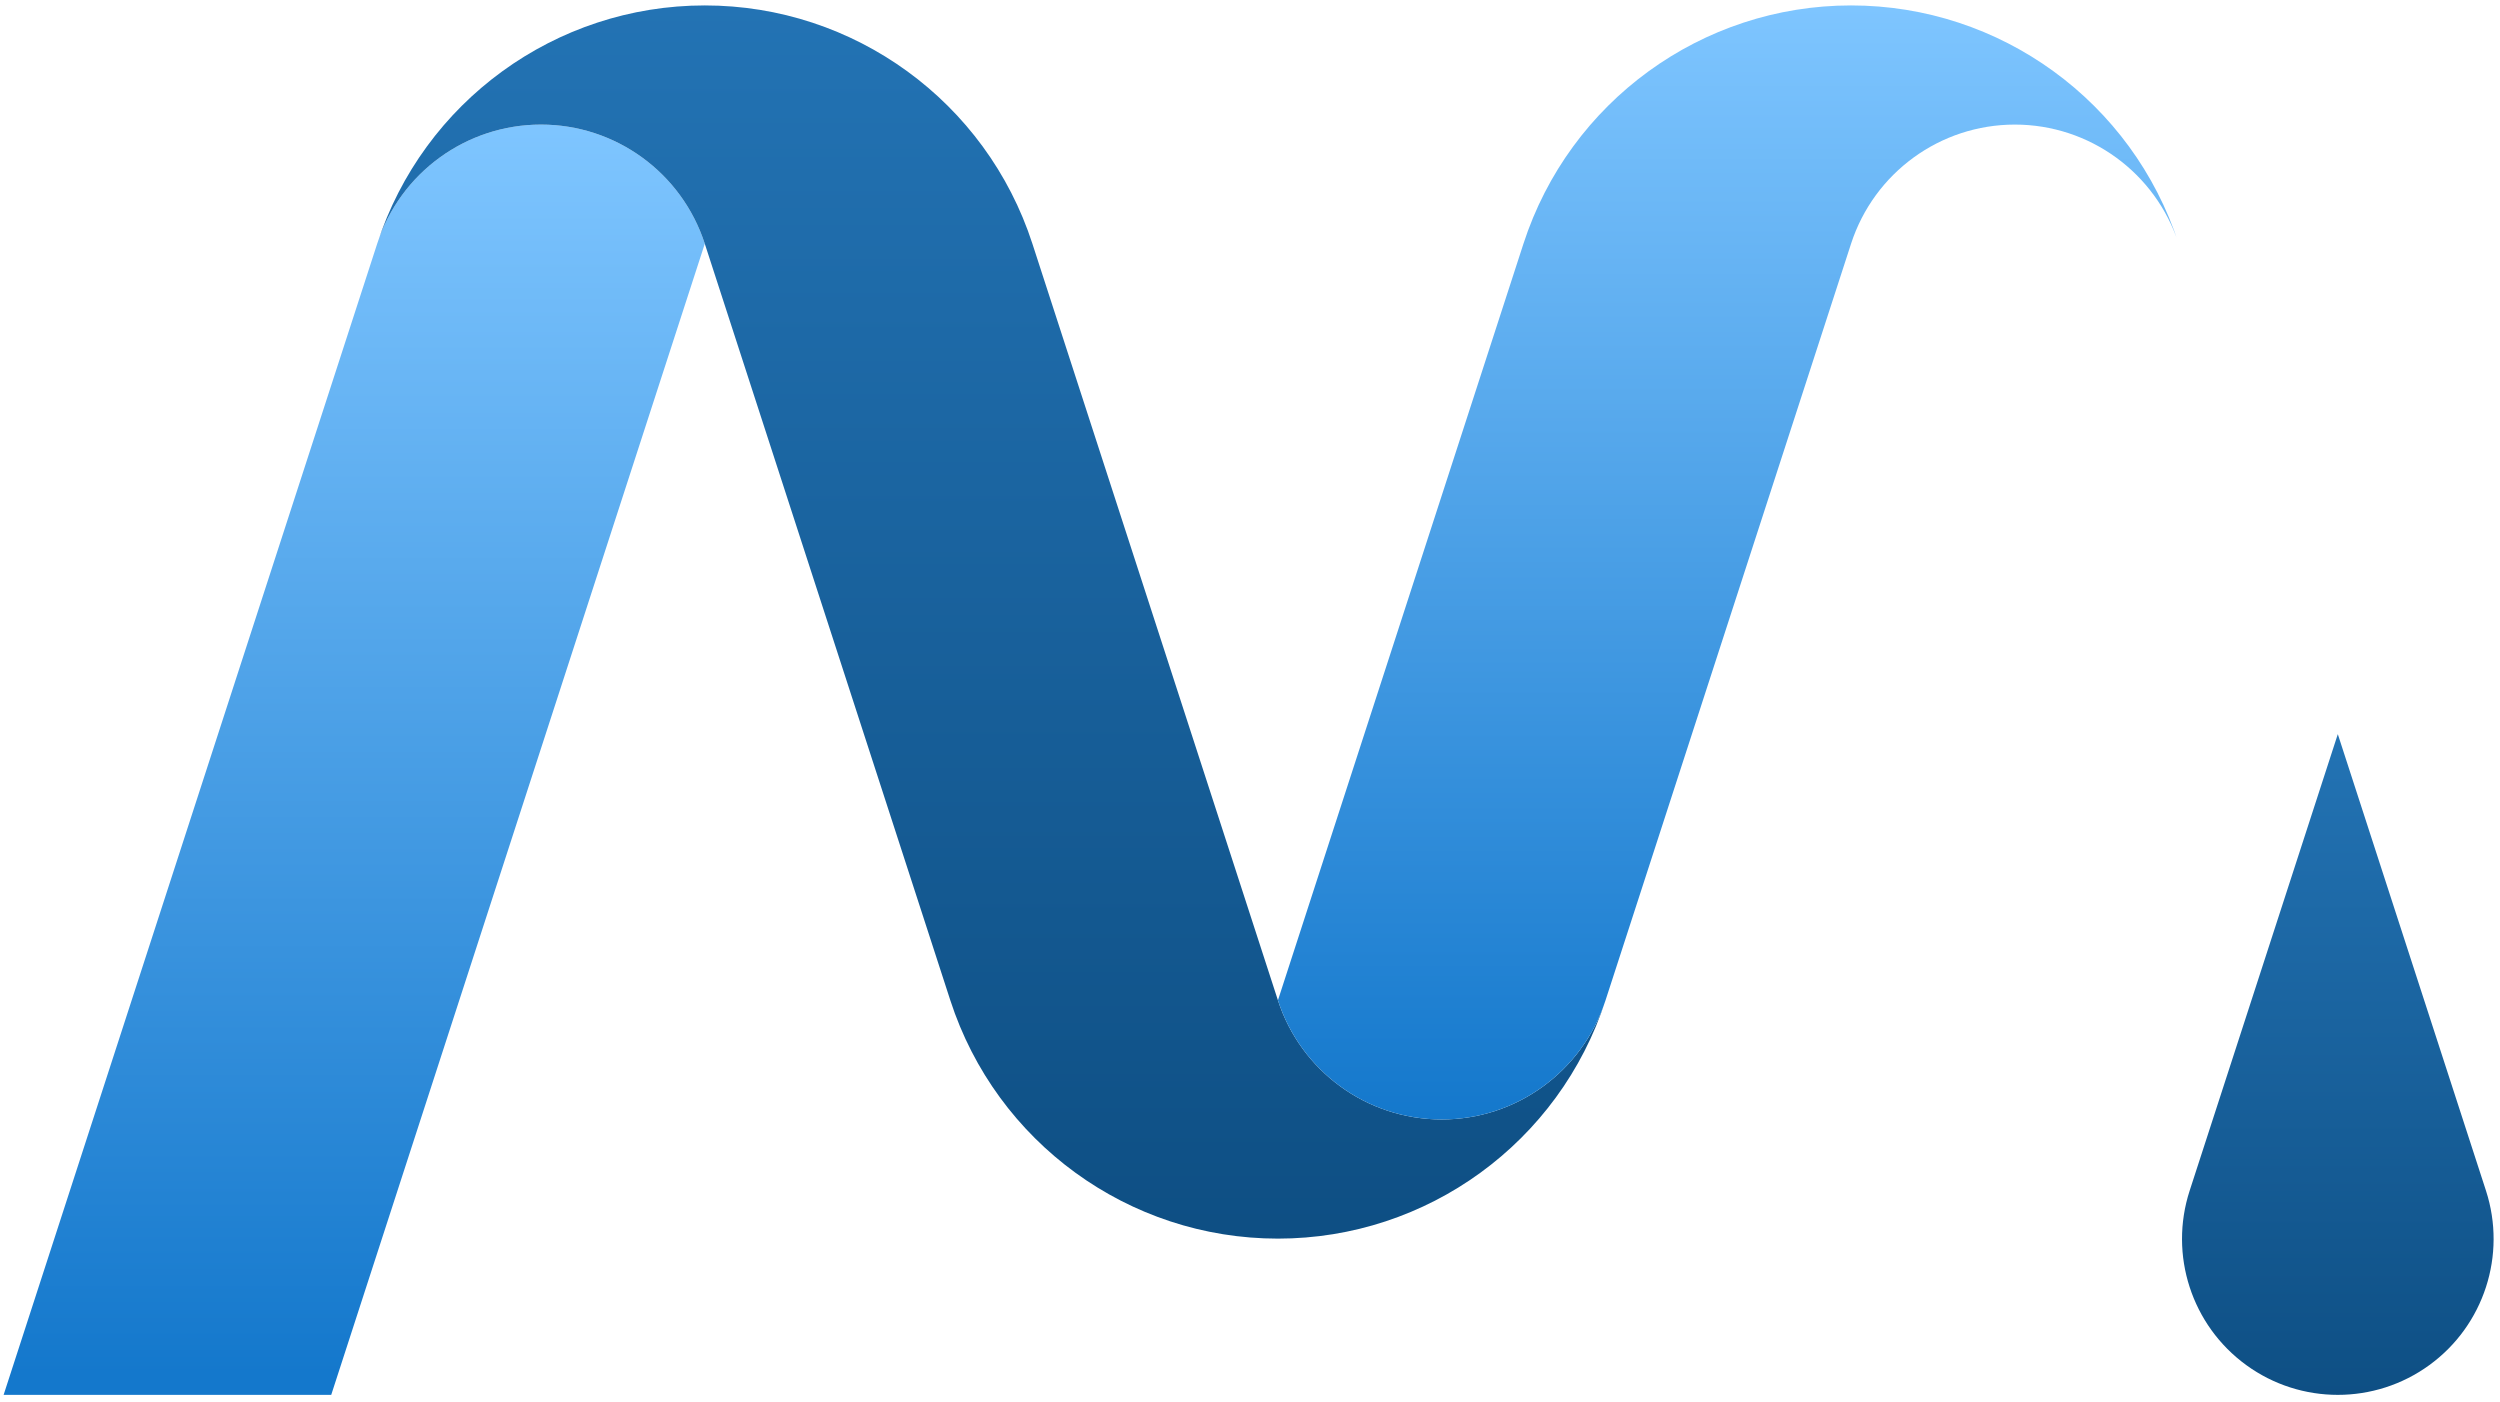
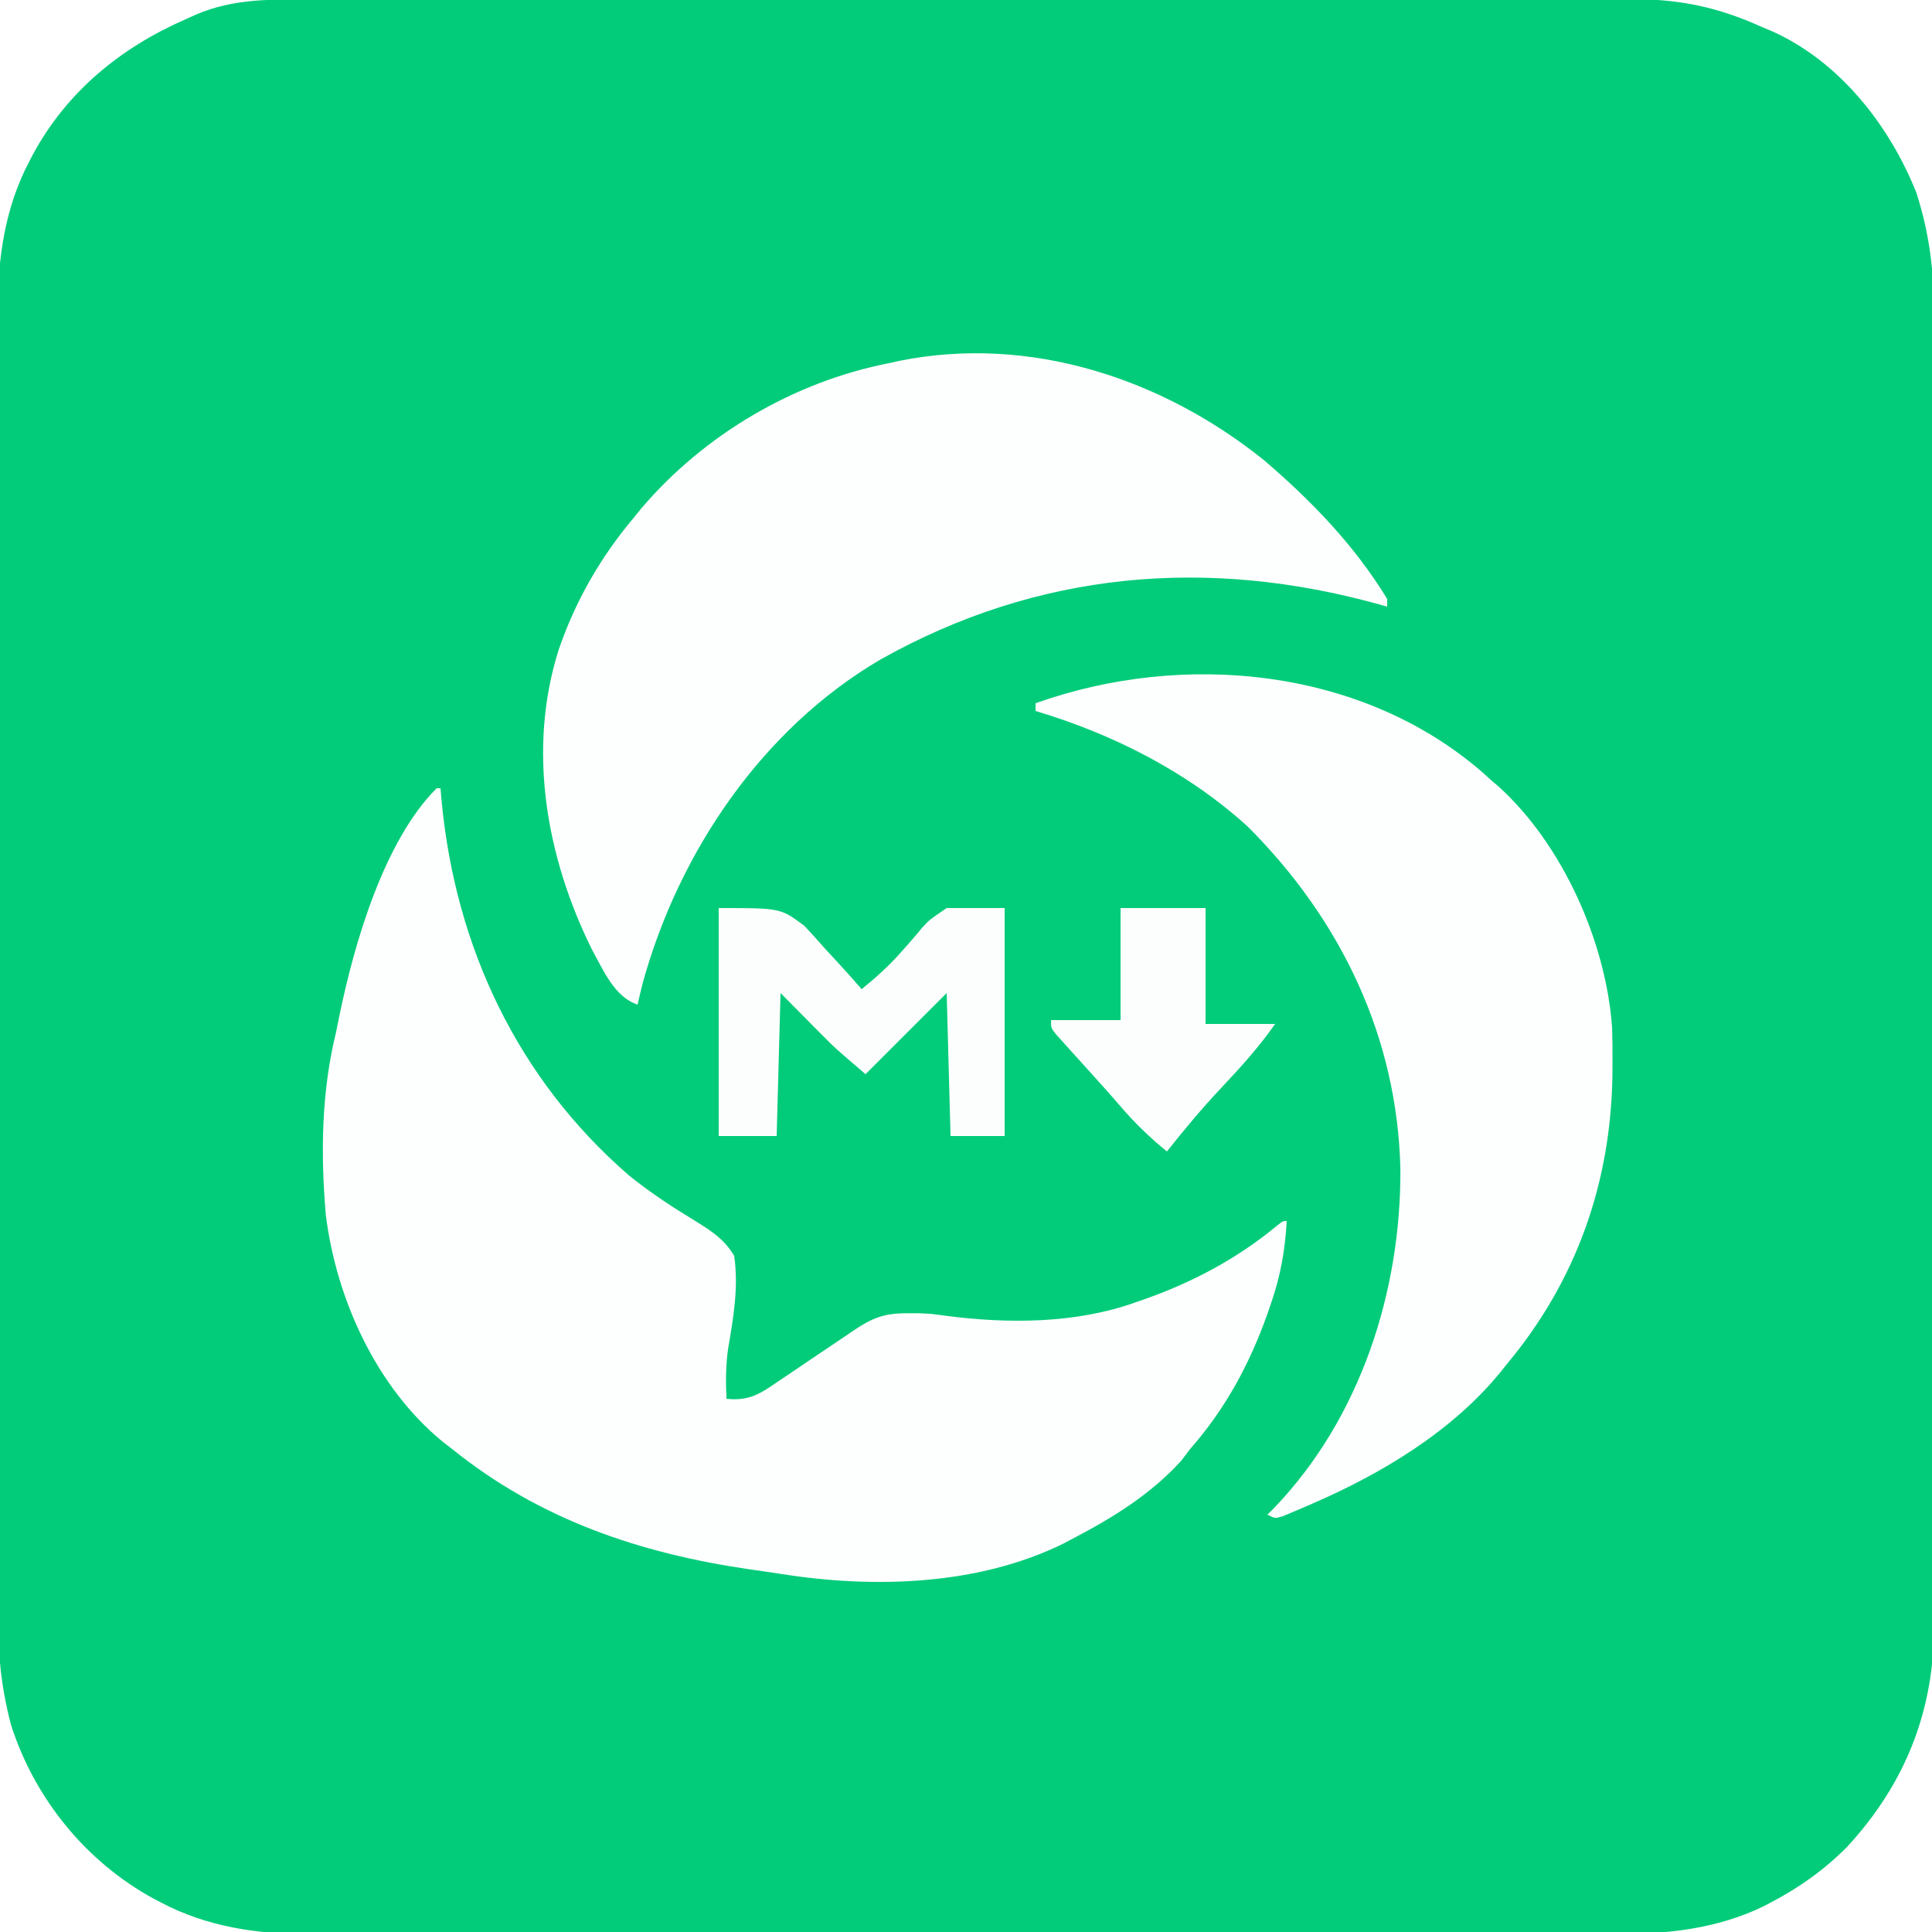
- <svg xmlns="http://www.w3.org/2000/svg" width="346px" height="194px" viewBox="0 0 346 194" version="1.1">
-   <defs>
-     <linearGradient x1="50%" y1="0%" x2="50%" y2="98.781%" id="linearGradient-1">
-       <stop stop-color="#7EC5FF" offset="0%" />
-       <stop stop-color="#1478CC" offset="100%" />
-     </linearGradient>
-     <linearGradient x1="50%" y1="0%" x2="50%" y2="98.918%" id="linearGradient-2">
-       <stop stop-color="#2373b4" offset="0%" />
-       <stop stop-color="#0e4f84" offset="100%" />
-     </linearGradient>
-     <linearGradient x1="50%" y1="0%" x2="50%" y2="100%" id="linearGradient-3">
-       <stop stop-color="#7EC5FF" offset="0%" />
-       <stop stop-color="#1478CC" offset="100%" />
-     </linearGradient>
-     <linearGradient x1="50%" y1="0%" x2="50%" y2="100%" id="linearGradient-4">
-       <stop stop-color="#2373b4" offset="0%" />
-       <stop stop-color="#0e4f84" offset="100%" />
-     </linearGradient>
-   </defs>
-   <g id="页面-1" stroke="none" stroke-width="1" fill="none" fill-rule="evenodd">
-     <g id="Logo-2" transform="translate(-127, -193)">
-       <rect id="矩形" x="0" y="0" width="600" height="600" />
-       <g id="编组备份" transform="translate(44, 44)">
-         <path d="M365.858,0 C416.675,0 435.102,5.291 453.68,15.227 C472.258,25.162 486.838,39.742 496.773,58.32 C506.708,76.897 512,95.325 512,146.142 L512,365.859 C512,416.675 506.708,435.102 496.773,453.68 C486.838,472.258 472.258,486.837 453.68,496.773 C435.102,506.708 416.675,512 365.858,512 L146.141,512 C95.325,512 76.897,506.708 58.319,496.773 C39.742,486.837 25.162,472.258 15.226,453.68 C5.291,435.102 0,416.675 0,365.859 L0,146.142 C0,95.325 5.291,76.897 15.226,58.32 C25.162,39.742 39.742,25.162 58.319,15.227 C76.897,5.291 95.325,0 146.141,0 L365.858,0 Z" id="Fill-1" />
-         <g id="编组-2" transform="translate(83.5, 149.5)">
-           <path d="M97.043,33.233 C93.852,23.399 84.699,16.742 74.373,16.742 C64.046,16.742 54.893,23.399 51.702,33.233 L0,192.55 L45.341,192.55 L97.043,33.233 Z" id="路径" fill="url(#linearGradient-1)" />
-           <path d="M176.365,137.943 C179.556,147.776 188.708,154.434 199.035,154.434 C209.362,154.434 218.514,147.776 221.705,137.943 C215.323,157.609 197.018,170.925 176.365,170.925 C155.711,170.925 137.406,157.609 131.024,137.943 L97.043,33.233 C93.852,23.399 84.699,16.742 74.373,16.742 C64.046,16.742 54.893,23.399 51.702,33.233 C58.085,13.566 76.389,0.251 97.043,0.251 C117.697,0.251 136.001,13.566 142.384,33.233 C159.374,85.588 159.374,85.588 176.365,137.943 Z" id="路径" fill="url(#linearGradient-2)" />
-           <path d="M221.705,137.943 C218.514,147.776 209.362,154.434 199.035,154.434 C188.708,154.434 179.556,147.776 176.365,137.943 C194.764,81.247 206.091,46.344 210.346,33.233 C216.728,13.566 235.033,0.251 255.686,0.251 C276.34,0.251 294.645,13.566 301.027,33.233 C297.836,23.399 288.683,16.742 278.357,16.742 C268.03,16.742 258.877,23.399 255.686,33.233 C238.696,85.588 238.696,85.588 221.705,137.943 Z" id="路径" fill="url(#linearGradient-3)" />
-           <path d="M302.548,164.292 C299.661,173.186 302.823,182.93 310.38,188.427 C317.937,193.924 328.17,193.924 335.726,188.427 C343.283,182.93 346.445,173.186 343.559,164.292 L323.053,101.105 C311.307,137.3 304.472,158.362 302.548,164.292 Z" id="路径" fill="url(#linearGradient-4)" />
-         </g>
-       </g>
-     </g>
-   </g>
+ <svg xmlns="http://www.w3.org/2000/svg" version="1.1" width="500" height="500">
+   <path d="M0 0 C1.518 -0.002 3.035 -0.004 4.553 -0.007 C8.712 -0.013 12.87 -0.013 17.028 -0.012 C21.518 -0.011 26.007 -0.017 30.497 -0.022 C39.288 -0.03 48.078 -0.033 56.869 -0.033 C64.015 -0.034 71.161 -0.036 78.307 -0.039 C98.573 -0.048 118.84 -0.052 139.106 -0.052 C140.198 -0.052 141.29 -0.052 142.415 -0.052 C143.509 -0.052 144.602 -0.052 145.729 -0.051 C163.453 -0.051 181.177 -0.061 198.9 -0.075 C217.105 -0.089 235.31 -0.096 253.515 -0.095 C263.733 -0.095 273.951 -0.098 284.17 -0.108 C292.869 -0.117 301.567 -0.12 310.266 -0.113 C314.703 -0.11 319.139 -0.109 323.576 -0.118 C327.641 -0.126 331.706 -0.125 335.771 -0.116 C337.238 -0.114 338.705 -0.116 340.172 -0.122 C353.253 -0.168 363.248 1.737 375.135 7.134 C375.969 7.48 376.803 7.827 377.662 8.184 C395.169 15.987 408.22 32.639 415.135 50.134 C418.536 60.805 419.718 70.718 419.642 81.921 C419.647 83.441 419.653 84.961 419.661 86.482 C419.678 90.611 419.67 94.739 419.657 98.868 C419.648 103.34 419.662 107.812 419.673 112.283 C419.691 121.024 419.687 129.765 419.676 138.506 C419.667 145.615 419.665 152.723 419.67 159.832 C419.67 160.846 419.671 161.861 419.672 162.906 C419.673 164.968 419.674 167.029 419.676 169.091 C419.687 188.388 419.674 207.686 419.652 226.983 C419.634 243.515 419.638 260.047 419.656 276.579 C419.677 295.811 419.686 315.043 419.674 334.275 C419.672 336.329 419.671 338.382 419.67 340.436 C419.669 341.951 419.669 341.951 419.668 343.497 C419.665 350.591 419.67 357.685 419.68 364.779 C419.691 373.433 419.688 382.087 419.667 390.74 C419.656 395.15 419.652 399.558 419.665 403.968 C419.677 408.014 419.67 412.06 419.649 416.107 C419.645 417.56 419.647 419.014 419.657 420.467 C419.796 442.772 412.228 461.782 397.135 478.134 C391.215 484.07 384.789 488.649 377.385 492.509 C376.802 492.819 376.22 493.128 375.62 493.448 C363.577 499.303 350.556 500.731 337.347 500.642 C335.827 500.646 334.307 500.653 332.786 500.661 C328.658 500.677 324.529 500.669 320.4 500.657 C315.928 500.647 311.457 500.662 306.985 500.673 C298.244 500.69 289.503 500.687 280.762 500.675 C273.654 500.666 266.545 500.665 259.437 500.669 C258.422 500.67 257.407 500.67 256.362 500.671 C254.301 500.672 252.239 500.673 250.178 500.675 C230.88 500.686 211.583 500.673 192.285 500.652 C175.753 500.634 159.221 500.637 142.689 500.655 C123.457 500.677 104.225 500.685 84.993 500.673 C82.94 500.671 80.886 500.67 78.833 500.669 C77.822 500.668 76.812 500.668 75.771 500.667 C68.677 500.664 61.583 500.669 54.489 500.679 C45.835 500.69 37.182 500.687 28.528 500.666 C24.119 500.655 19.71 500.651 15.301 500.664 C11.254 500.676 7.208 500.67 3.161 500.648 C1.708 500.644 0.255 500.646 -1.199 500.656 C-14.213 500.737 -27.408 498.731 -39.053 492.571 C-39.706 492.232 -40.359 491.894 -41.032 491.545 C-58.62 481.998 -71.957 465.535 -78.028 446.487 C-80.516 437.003 -81.44 428.186 -81.373 418.347 C-81.378 416.826 -81.384 415.306 -81.392 413.786 C-81.409 409.657 -81.401 405.528 -81.388 401.399 C-81.379 396.928 -81.393 392.456 -81.404 387.984 C-81.422 379.243 -81.418 370.502 -81.407 361.761 C-81.398 354.653 -81.396 347.544 -81.401 340.436 C-81.401 339.421 -81.402 338.407 -81.403 337.361 C-81.404 335.3 -81.405 333.238 -81.406 331.177 C-81.418 311.879 -81.405 292.582 -81.383 273.284 C-81.365 256.752 -81.368 240.22 -81.387 223.688 C-81.408 204.456 -81.417 185.225 -81.404 165.993 C-81.403 163.939 -81.402 161.885 -81.401 159.832 C-81.4 158.821 -81.399 157.811 -81.399 156.77 C-81.395 149.676 -81.401 142.582 -81.411 135.488 C-81.422 126.835 -81.419 118.181 -81.398 109.527 C-81.387 105.118 -81.383 100.709 -81.396 96.3 C-81.408 92.253 -81.401 88.207 -81.38 84.16 C-81.376 82.707 -81.378 81.254 -81.388 79.8 C-81.469 66.786 -79.463 53.591 -73.303 41.946 C-72.964 41.293 -72.625 40.64 -72.276 39.967 C-63.499 23.797 -49.597 12.455 -32.865 5.134 C-31.977 4.733 -31.089 4.332 -30.174 3.919 C-20.309 -0.313 -10.593 -0.012 0 0 Z " fill="#02CC7A" transform="translate(80.86545,-0.1337128)" />
+   <path d="M0 0 C0.33 0 0.66 0 1 0 C1.098 1.114 1.196 2.228 1.297 3.375 C4.87 41.039 20.934 75.187 49.688 100.125 C55.223 104.619 61.124 108.456 67.214 112.159 C71.234 114.646 74.542 116.834 77 121 C78.186 128.958 76.815 137.075 75.445 144.934 C74.81 149.305 74.821 153.594 75 158 C80.867 158.66 83.856 156.64 88.48 153.441 C89.175 152.978 89.87 152.514 90.586 152.036 C92.795 150.558 94.992 149.061 97.188 147.562 C99.396 146.071 101.608 144.584 103.822 143.1 C105.196 142.176 106.567 141.248 107.935 140.315 C112.763 137.047 115.892 135.86 121.688 135.875 C122.681 135.872 123.675 135.87 124.699 135.867 C128 136 128 136 131.52 136.488 C147.75 138.638 165.504 138.594 181 133 C181.619 132.786 182.239 132.571 182.877 132.351 C195.452 127.956 207.135 121.772 217.426 113.25 C219 112 219 112 220 112 C219.589 119.443 218.43 126.081 216 133.125 C215.54 134.475 215.54 134.475 215.07 135.853 C210.44 148.93 204.19 160.561 195 171 C194.237 172.011 193.474 173.021 192.688 174.062 C184.768 182.719 175.281 188.611 165 194 C163.627 194.727 163.627 194.727 162.227 195.469 C140.176 206.328 113.21 207.13 89.341 203.364 C86.581 202.935 83.816 202.545 81.051 202.152 C52.575 197.992 26.717 189.296 4 171 C3.22 170.398 2.44 169.796 1.637 169.176 C-15.624 155.042 -25.972 132.181 -28.684 110.391 C-30.036 94.464 -29.832 78.544 -26 63 C-25.725 61.666 -25.456 60.332 -25.191 58.996 C-21.365 40.314 -13.684 13.684 0 0 Z " fill="#FDFEFE" transform="translate(113,204)" />
+   <path d="M0 0 C12.322 10.498 23.54 22.125 32 36 C32 36.66 32 37.32 32 38 C31.357 37.818 30.714 37.636 30.051 37.449 C-14.549 25.043 -58.459 28.809 -99.195 51.715 C-129.753 69.641 -151.323 101.541 -160.66 135.394 C-161.128 137.257 -161.568 139.128 -162 141 C-168.011 138.996 -170.872 132.044 -173.801 126.738 C-185.642 102.871 -190.613 74.892 -182.382 49.06 C-178.063 36.477 -171.562 25.17 -163 15 C-162.368 14.223 -161.737 13.445 -161.086 12.645 C-144.825 -6.509 -121.56 -20.196 -97 -25 C-96.069 -25.206 -95.139 -25.413 -94.18 -25.625 C-60.534 -32.373 -26.281 -21.097 0 0 Z " fill="#FDFEFE" transform="translate(327,119)" />
+   <path d="M0 0 C0.762 0.69 1.524 1.379 2.309 2.09 C2.916 2.604 3.523 3.119 4.148 3.648 C20.754 18.692 31.938 43.888 33.518 66.017 C33.612 69.044 33.638 72.061 33.621 75.09 C33.615 76.178 33.61 77.266 33.604 78.387 C33.191 106.286 24.215 131.645 6.309 153.09 C5.752 153.787 5.195 154.485 4.621 155.203 C-7.842 170.477 -26.02 181.406 -43.879 189.152 C-44.813 189.559 -45.747 189.966 -46.709 190.385 C-47.583 190.753 -48.458 191.121 -49.359 191.5 C-50.146 191.831 -50.933 192.163 -51.743 192.504 C-53.691 193.09 -53.691 193.09 -55.691 192.09 C-55.074 191.47 -54.456 190.85 -53.82 190.211 C-31.611 166.987 -21.097 134.311 -21.272 102.605 C-22.077 68.391 -36.722 38.093 -60.691 14.09 C-76.286 -0.126 -95.606 -9.908 -115.691 -15.91 C-115.691 -16.57 -115.691 -17.23 -115.691 -17.91 C-77.544 -31.527 -31.265 -27.177 0 0 Z " fill="#FDFEFE" transform="translate(383.6914,199.9102)" />
+   <path d="M0 0 C16 0 16 0 22.156 4.594 C23.994 6.537 25.754 8.481 27.5 10.5 C28.435 11.515 29.374 12.527 30.316 13.535 C32.585 15.991 34.808 18.476 37 21 C40.784 17.902 44.242 14.838 47.438 11.133 C48.024 10.475 48.611 9.818 49.215 9.141 C50.403 7.799 51.563 6.431 52.691 5.039 C54.5 3.07 54.5 3.07 59 0 C63.95 0 68.9 0 74 0 C74 19.47 74 38.94 74 59 C69.38 59 64.76 59 60 59 C59.67 46.79 59.34 34.58 59 22 C52.07 28.93 45.14 35.86 38 43 C30.125 36.25 30.125 36.25 27.035 33.133 C26.444 32.539 25.852 31.945 25.242 31.333 C24.523 30.604 23.804 29.876 23.062 29.125 C20.732 26.774 18.401 24.422 16 22 C15.67 34.21 15.34 46.42 15 59 C10.05 59 5.1 59 0 59 C0 39.53 0 20.06 0 0 Z " fill="#FCFEFD" transform="translate(186,235)" />
+   <path d="M0 0 C7.26 0 14.52 0 22 0 C22 9.9 22 19.8 22 30 C27.94 30 33.88 30 40 30 C35.784 36.022 31.012 41.288 25.981 46.622 C21.05 51.877 16.468 57.343 12 63 C7.521 59.344 3.627 55.603 -0.117 51.203 C-2.203 48.762 -4.346 46.381 -6.5 44 C-7.252 43.165 -8.003 42.329 -8.777 41.469 C-10.224 39.861 -11.675 38.257 -13.129 36.656 C-13.767 35.945 -14.405 35.233 -15.062 34.5 C-15.631 33.871 -16.199 33.242 -16.785 32.594 C-18 31 -18 31 -18 29 C-12.06 29 -6.12 29 0 29 C0 19.43 0 9.86 0 0 Z " fill="#FBFEFD" transform="translate(290,235)" />
</svg>
